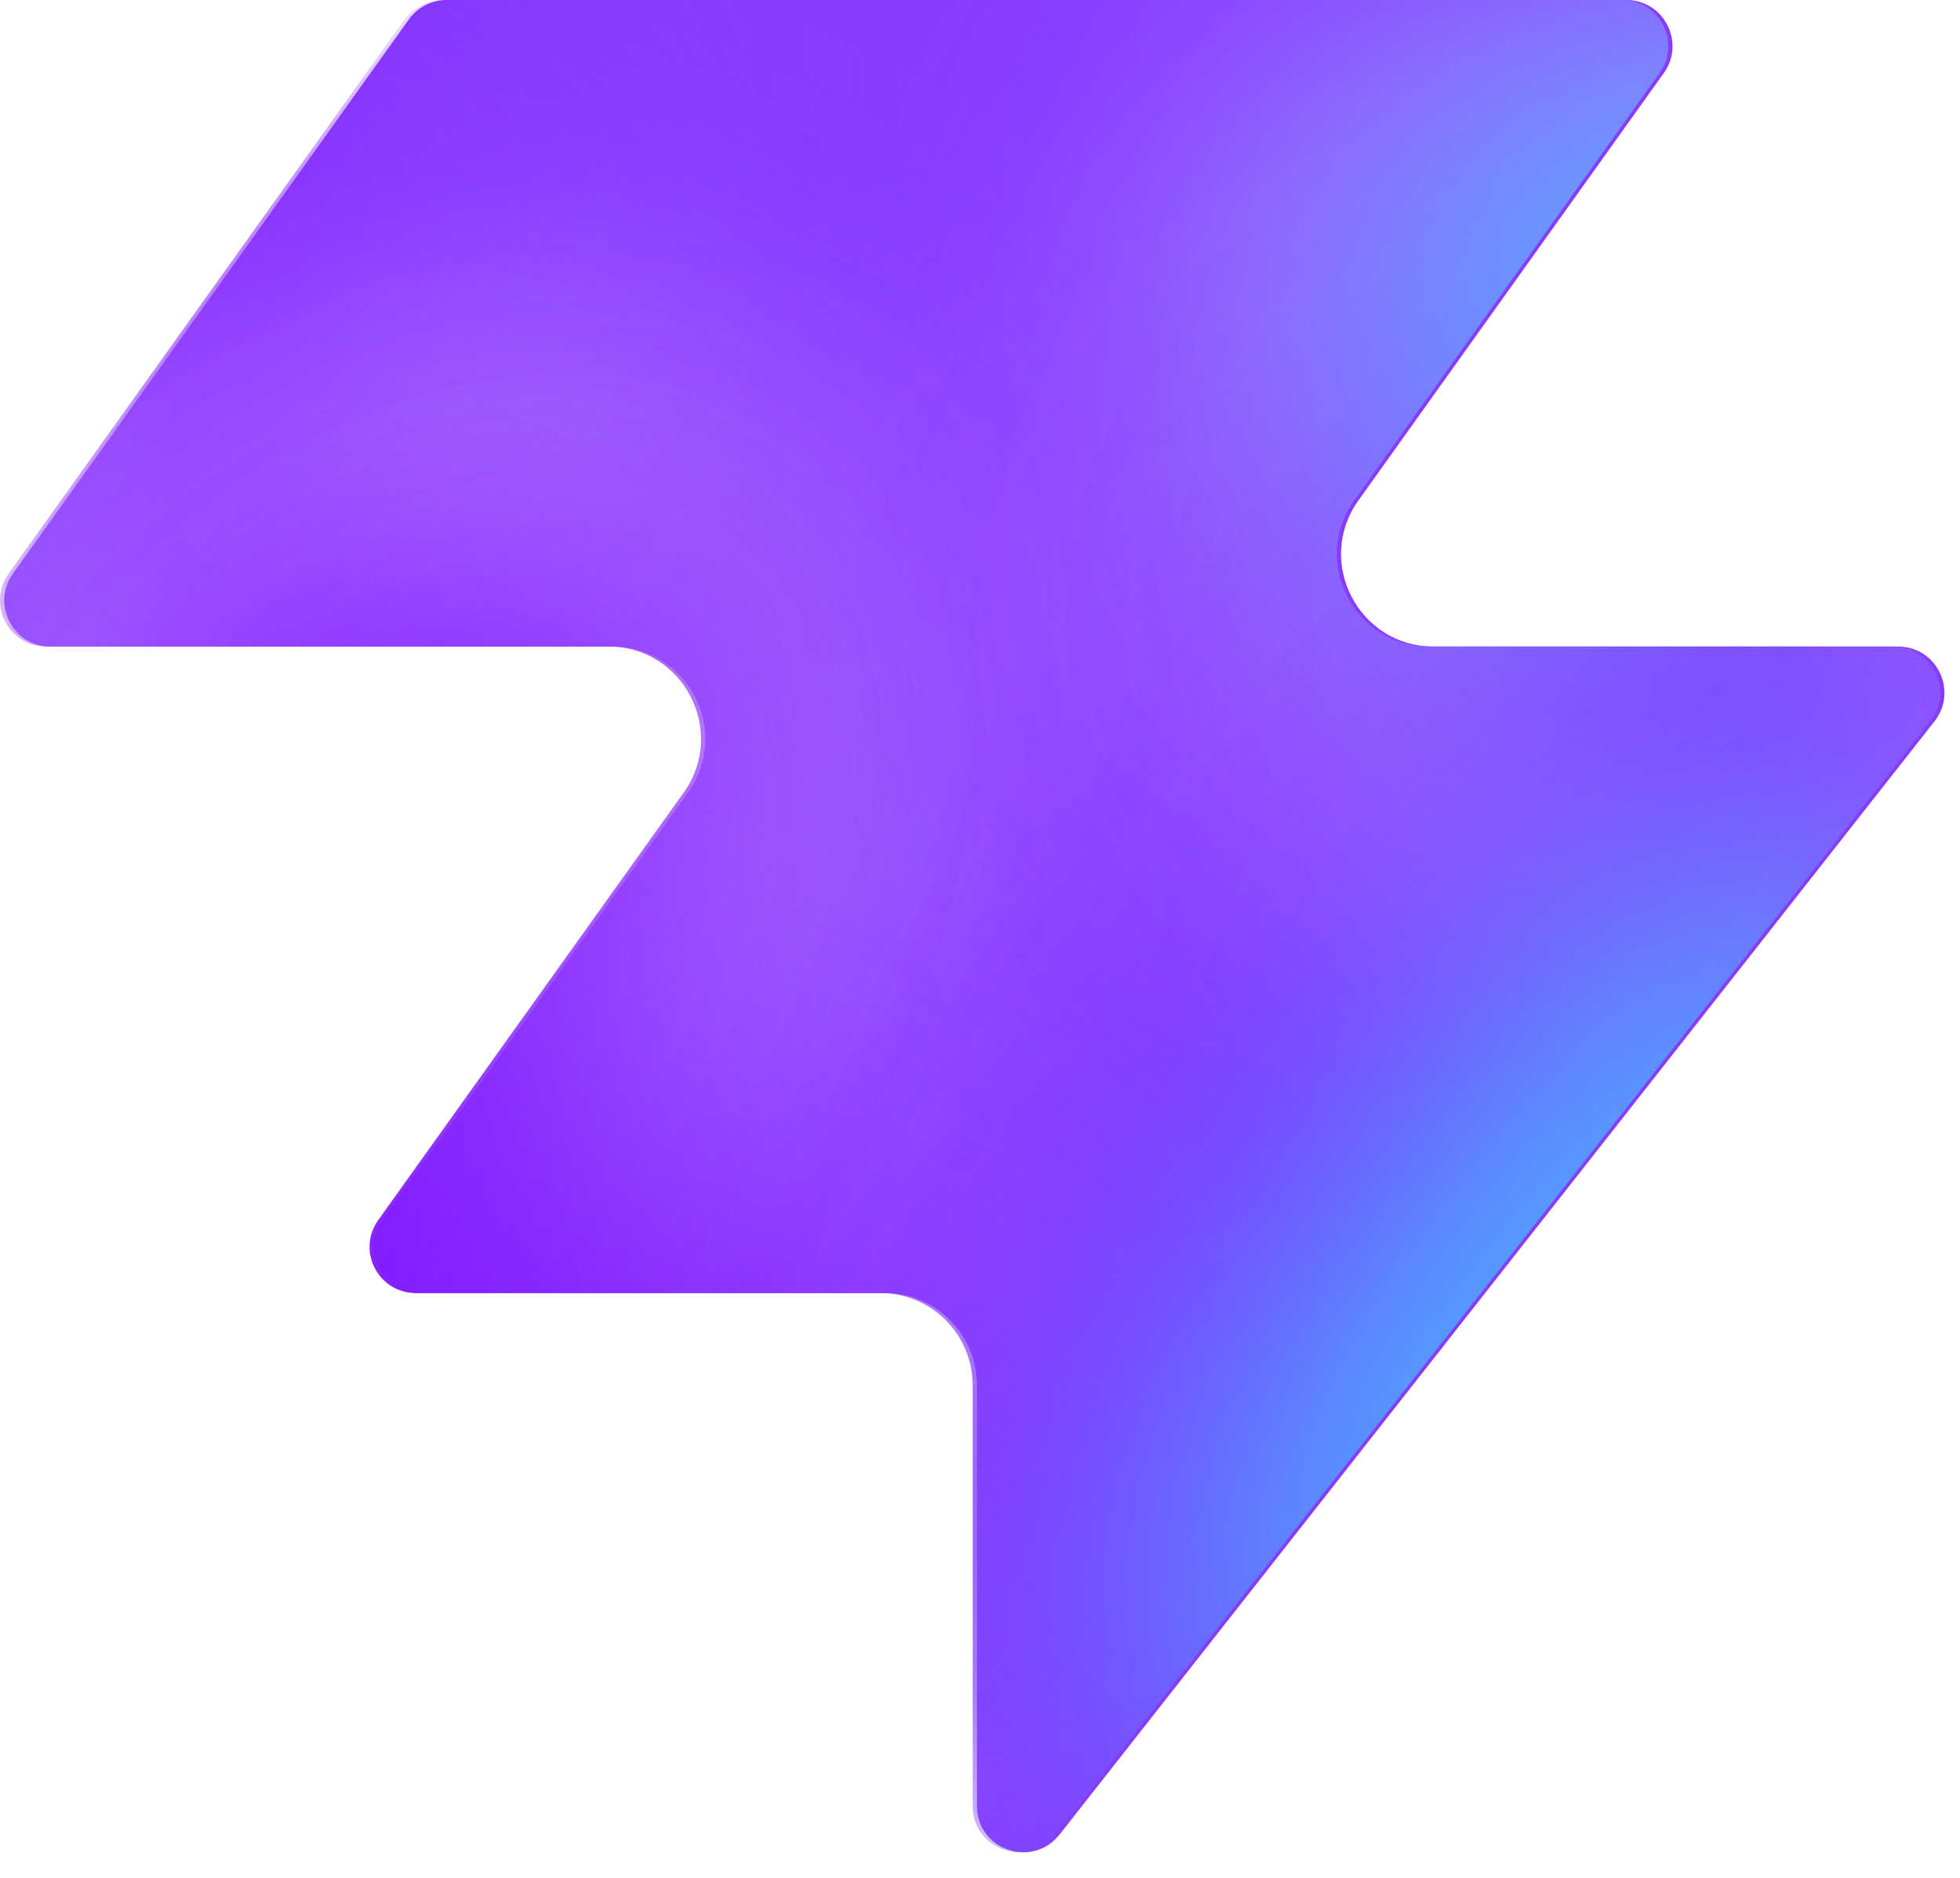
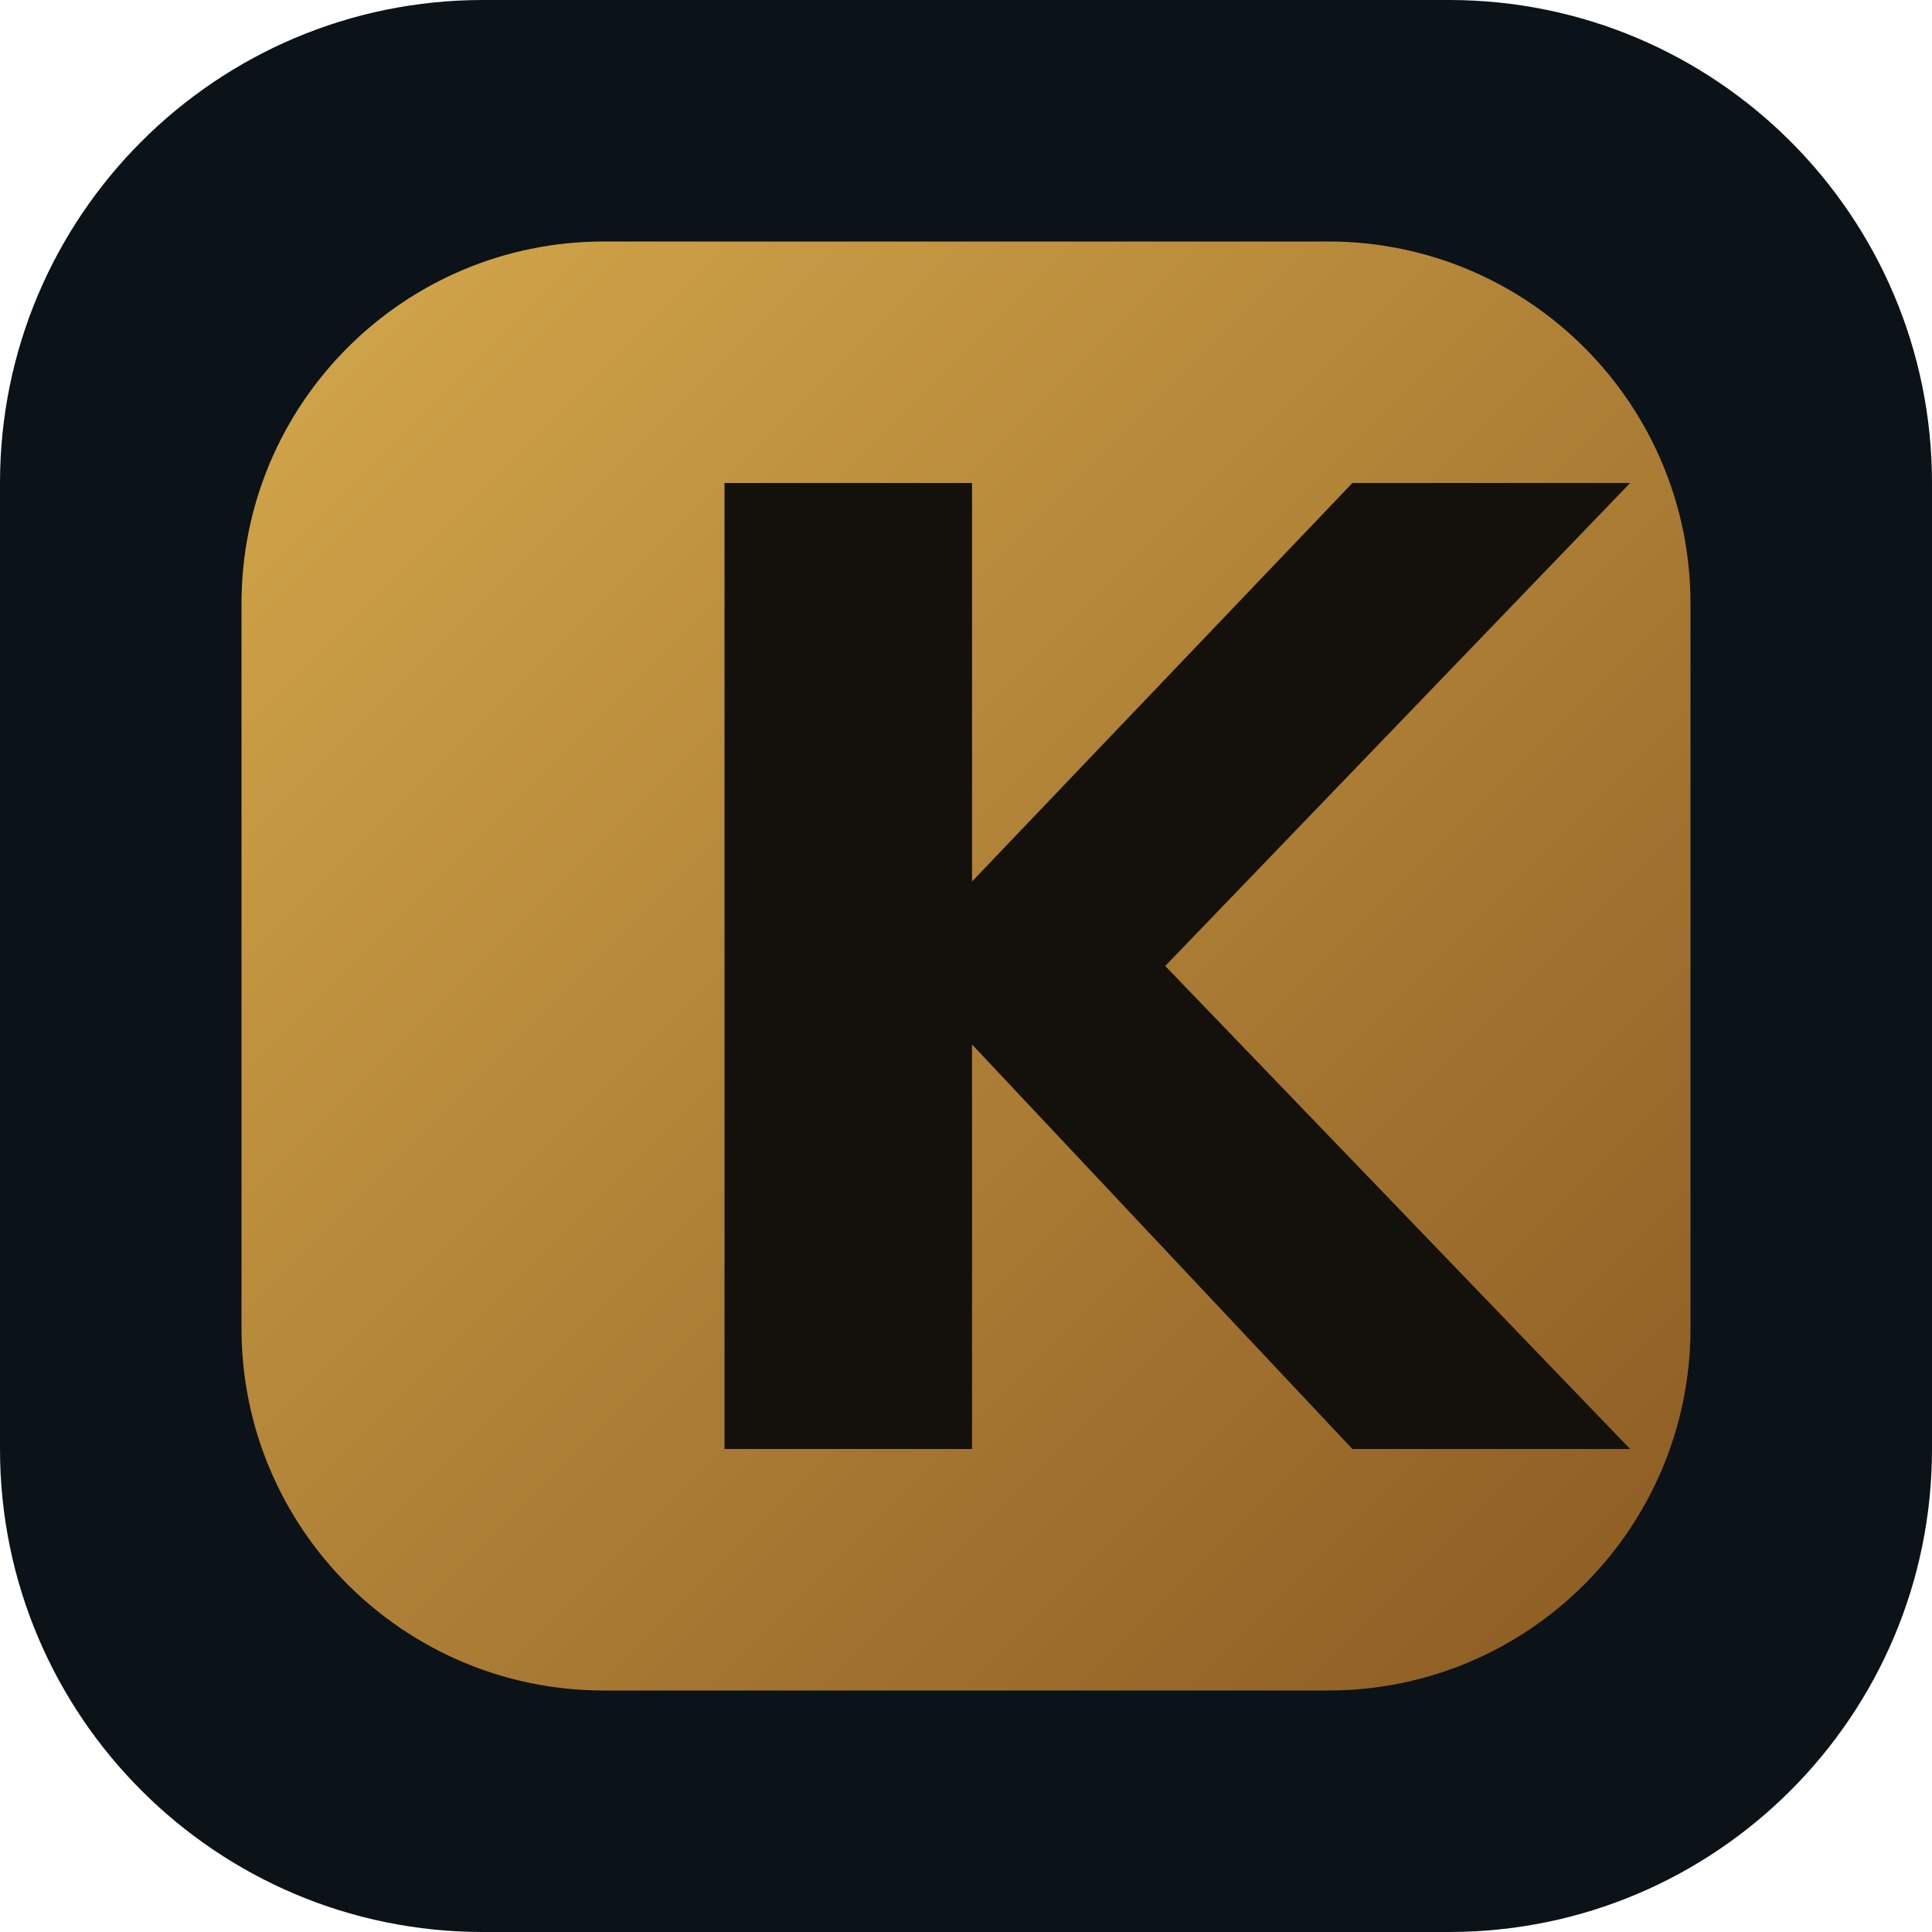
- <svg xmlns="http://www.w3.org/2000/svg" width="48" height="46" fill="none" viewBox="0 0 48 46">
-   <path fill="#863bff" d="M25.946 44.938c-.664.845-2.021.375-2.021-.698V33.937a2.26 2.26 0 0 0-2.262-2.262H10.287c-.92 0-1.456-1.04-.92-1.788l7.48-10.471c1.07-1.497 0-3.578-1.842-3.578H1.237c-.92 0-1.456-1.04-.92-1.788L10.013.474c.214-.297.556-.474.92-.474h28.894c.92 0 1.456 1.04.92 1.788l-7.48 10.471c-1.07 1.498 0 3.579 1.842 3.579h11.377c.943 0 1.473 1.088.89 1.83L25.947 44.94z" style="fill:#863bff;fill:color(display-p3 .525 .23 1);fill-opacity:1" />
-   <mask id="a" width="48" height="46" x="0" y="0" maskUnits="userSpaceOnUse" style="mask-type:alpha">
-     <path fill="#000" d="M25.842 44.938c-.664.844-2.021.375-2.021-.698V33.937a2.26 2.26 0 0 0-2.262-2.262H10.183c-.92 0-1.456-1.04-.92-1.788l7.48-10.471c1.07-1.498 0-3.579-1.842-3.579H1.133c-.92 0-1.456-1.04-.92-1.787L9.91.473c.214-.297.556-.474.92-.474h28.894c.92 0 1.456 1.04.92 1.788l-7.48 10.471c-1.07 1.498 0 3.578 1.842 3.578h11.377c.943 0 1.473 1.088.89 1.832L25.843 44.94z" style="fill:#000;fill-opacity:1" />
-   </mask>
-   <g mask="url(#a)">
-     <g filter="url(#b)">
-       <ellipse cx="5.508" cy="14.704" fill="#ede6ff" rx="5.508" ry="14.704" style="fill:#ede6ff;fill:color(display-p3 .927 .903 1);fill-opacity:1" transform="matrix(.00324 1 1 -.00324 -4.47 31.516)" />
-     </g>
-     <g filter="url(#c)">
-       <ellipse cx="10.399" cy="29.851" fill="#ede6ff" rx="10.399" ry="29.851" style="fill:#ede6ff;fill:color(display-p3 .927 .903 1);fill-opacity:1" transform="matrix(.00324 1 1 -.00324 -39.328 7.883)" />
-     </g>
-     <g filter="url(#d)">
-       <ellipse cx="5.508" cy="30.487" fill="#7e14ff" rx="5.508" ry="30.487" style="fill:#7e14ff;fill:color(display-p3 .492 .077 1);fill-opacity:1" transform="rotate(89.814 -25.913 -14.639)scale(1 -1)" />
-     </g>
-     <g filter="url(#e)">
-       <ellipse cx="5.508" cy="30.599" fill="#7e14ff" rx="5.508" ry="30.599" style="fill:#7e14ff;fill:color(display-p3 .492 .077 1);fill-opacity:1" transform="rotate(89.814 -32.644 -3.334)scale(1 -1)" />
-     </g>
-     <g filter="url(#f)">
-       <ellipse cx="5.508" cy="30.599" fill="#7e14ff" rx="5.508" ry="30.599" style="fill:#7e14ff;fill:color(display-p3 .492 .077 1);fill-opacity:1" transform="matrix(.00324 1 1 -.00324 -34.34 30.47)" />
-     </g>
-     <g filter="url(#g)">
-       <ellipse cx="14.072" cy="22.078" fill="#ede6ff" rx="14.072" ry="22.078" style="fill:#ede6ff;fill:color(display-p3 .927 .903 1);fill-opacity:1" transform="rotate(93.35 24.506 48.493)scale(-1 1)" />
-     </g>
-     <g filter="url(#h)">
-       <ellipse cx="3.47" cy="21.501" fill="#7e14ff" rx="3.47" ry="21.501" style="fill:#7e14ff;fill:color(display-p3 .492 .077 1);fill-opacity:1" transform="rotate(89.009 28.708 47.59)scale(-1 1)" />
-     </g>
-     <g filter="url(#i)">
-       <ellipse cx="3.47" cy="21.501" fill="#7e14ff" rx="3.47" ry="21.501" style="fill:#7e14ff;fill:color(display-p3 .492 .077 1);fill-opacity:1" transform="rotate(89.009 28.708 47.59)scale(-1 1)" />
-     </g>
-     <g filter="url(#j)">
-       <ellipse cx=".387" cy="8.972" fill="#7e14ff" rx="4.407" ry="29.108" style="fill:#7e14ff;fill:color(display-p3 .492 .077 1);fill-opacity:1" transform="rotate(39.51 .387 8.972)" />
-     </g>
-     <g filter="url(#k)">
-       <ellipse cx="47.523" cy="-6.092" fill="#7e14ff" rx="4.407" ry="29.108" style="fill:#7e14ff;fill:color(display-p3 .492 .077 1);fill-opacity:1" transform="rotate(37.892 47.523 -6.092)" />
-     </g>
-     <g filter="url(#l)">
-       <ellipse cx="41.412" cy="6.333" fill="#47bfff" rx="5.971" ry="9.665" style="fill:#47bfff;fill:color(display-p3 .28 .748 1);fill-opacity:1" transform="rotate(37.892 41.412 6.333)" />
-     </g>
-     <g filter="url(#m)">
-       <ellipse cx="-1.879" cy="38.332" fill="#7e14ff" rx="4.407" ry="29.108" style="fill:#7e14ff;fill:color(display-p3 .492 .077 1);fill-opacity:1" transform="rotate(37.892 -1.88 38.332)" />
-     </g>
-     <g filter="url(#n)">
-       <ellipse cx="-1.879" cy="38.332" fill="#7e14ff" rx="4.407" ry="29.108" style="fill:#7e14ff;fill:color(display-p3 .492 .077 1);fill-opacity:1" transform="rotate(37.892 -1.88 38.332)" />
-     </g>
-     <g filter="url(#o)">
-       <ellipse cx="35.651" cy="29.907" fill="#7e14ff" rx="4.407" ry="29.108" style="fill:#7e14ff;fill:color(display-p3 .492 .077 1);fill-opacity:1" transform="rotate(37.892 35.651 29.907)" />
-     </g>
-     <g filter="url(#p)">
-       <ellipse cx="38.418" cy="32.4" fill="#47bfff" rx="5.971" ry="15.297" style="fill:#47bfff;fill:color(display-p3 .28 .748 1);fill-opacity:1" transform="rotate(37.892 38.418 32.4)" />
-     </g>
-   </g>
+ <svg xmlns="http://www.w3.org/2000/svg" viewBox="0 0 64 64" role="img" aria-label="Kamerlife">
+   <rect width="64" height="64" rx="16" fill="#0b1218" />
+   <rect x="8" y="8" width="48" height="48" rx="12" fill="url(#g)" />
+   <path fill="#14110c" d="M24 16h8.2v13.2L44.8 16H54L38.6 32 54 48h-9.2L32.2 34.6V48H24V16z" />
  <defs>
-     <filter id="b" width="60.045" height="41.654" x="-19.77" y="16.149" color-interpolation-filters="sRGB" filterUnits="userSpaceOnUse">
-       <feFlood flood-opacity="0" result="BackgroundImageFix" />
-       <feBlend in="SourceGraphic" in2="BackgroundImageFix" result="shape" />
-       <feGaussianBlur result="effect1_foregroundBlur_2002_17158" stdDeviation="7.659" />
-     </filter>
-     <filter id="c" width="90.34" height="51.437" x="-54.613" y="-7.533" color-interpolation-filters="sRGB" filterUnits="userSpaceOnUse">
-       <feFlood flood-opacity="0" result="BackgroundImageFix" />
-       <feBlend in="SourceGraphic" in2="BackgroundImageFix" result="shape" />
-       <feGaussianBlur result="effect1_foregroundBlur_2002_17158" stdDeviation="7.659" />
-     </filter>
-     <filter id="d" width="79.355" height="29.4" x="-49.64" y="2.03" color-interpolation-filters="sRGB" filterUnits="userSpaceOnUse">
-       <feFlood flood-opacity="0" result="BackgroundImageFix" />
-       <feBlend in="SourceGraphic" in2="BackgroundImageFix" result="shape" />
-       <feGaussianBlur result="effect1_foregroundBlur_2002_17158" stdDeviation="4.596" />
-     </filter>
-     <filter id="e" width="79.579" height="29.4" x="-45.045" y="20.029" color-interpolation-filters="sRGB" filterUnits="userSpaceOnUse">
-       <feFlood flood-opacity="0" result="BackgroundImageFix" />
-       <feBlend in="SourceGraphic" in2="BackgroundImageFix" result="shape" />
-       <feGaussianBlur result="effect1_foregroundBlur_2002_17158" stdDeviation="4.596" />
-     </filter>
-     <filter id="f" width="79.579" height="29.4" x="-43.513" y="21.178" color-interpolation-filters="sRGB" filterUnits="userSpaceOnUse">
-       <feFlood flood-opacity="0" result="BackgroundImageFix" />
-       <feBlend in="SourceGraphic" in2="BackgroundImageFix" result="shape" />
-       <feGaussianBlur result="effect1_foregroundBlur_2002_17158" stdDeviation="4.596" />
-     </filter>
-     <filter id="g" width="74.749" height="58.852" x="15.756" y="-17.901" color-interpolation-filters="sRGB" filterUnits="userSpaceOnUse">
-       <feFlood flood-opacity="0" result="BackgroundImageFix" />
-       <feBlend in="SourceGraphic" in2="BackgroundImageFix" result="shape" />
-       <feGaussianBlur result="effect1_foregroundBlur_2002_17158" stdDeviation="7.659" />
-     </filter>
-     <filter id="h" width="61.377" height="25.362" x="23.548" y="2.284" color-interpolation-filters="sRGB" filterUnits="userSpaceOnUse">
-       <feFlood flood-opacity="0" result="BackgroundImageFix" />
-       <feBlend in="SourceGraphic" in2="BackgroundImageFix" result="shape" />
-       <feGaussianBlur result="effect1_foregroundBlur_2002_17158" stdDeviation="4.596" />
-     </filter>
-     <filter id="i" width="61.377" height="25.362" x="23.548" y="2.284" color-interpolation-filters="sRGB" filterUnits="userSpaceOnUse">
-       <feFlood flood-opacity="0" result="BackgroundImageFix" />
-       <feBlend in="SourceGraphic" in2="BackgroundImageFix" result="shape" />
-       <feGaussianBlur result="effect1_foregroundBlur_2002_17158" stdDeviation="4.596" />
-     </filter>
-     <filter id="j" width="56.045" height="63.649" x="-27.636" y="-22.853" color-interpolation-filters="sRGB" filterUnits="userSpaceOnUse">
-       <feFlood flood-opacity="0" result="BackgroundImageFix" />
-       <feBlend in="SourceGraphic" in2="BackgroundImageFix" result="shape" />
-       <feGaussianBlur result="effect1_foregroundBlur_2002_17158" stdDeviation="4.596" />
-     </filter>
-     <filter id="k" width="54.814" height="64.646" x="20.116" y="-38.415" color-interpolation-filters="sRGB" filterUnits="userSpaceOnUse">
-       <feFlood flood-opacity="0" result="BackgroundImageFix" />
-       <feBlend in="SourceGraphic" in2="BackgroundImageFix" result="shape" />
-       <feGaussianBlur result="effect1_foregroundBlur_2002_17158" stdDeviation="4.596" />
-     </filter>
-     <filter id="l" width="33.541" height="35.313" x="24.641" y="-11.323" color-interpolation-filters="sRGB" filterUnits="userSpaceOnUse">
-       <feFlood flood-opacity="0" result="BackgroundImageFix" />
-       <feBlend in="SourceGraphic" in2="BackgroundImageFix" result="shape" />
-       <feGaussianBlur result="effect1_foregroundBlur_2002_17158" stdDeviation="4.596" />
-     </filter>
-     <filter id="m" width="54.814" height="64.646" x="-29.286" y="6.009" color-interpolation-filters="sRGB" filterUnits="userSpaceOnUse">
-       <feFlood flood-opacity="0" result="BackgroundImageFix" />
-       <feBlend in="SourceGraphic" in2="BackgroundImageFix" result="shape" />
-       <feGaussianBlur result="effect1_foregroundBlur_2002_17158" stdDeviation="4.596" />
-     </filter>
-     <filter id="n" width="54.814" height="64.646" x="-29.286" y="6.009" color-interpolation-filters="sRGB" filterUnits="userSpaceOnUse">
-       <feFlood flood-opacity="0" result="BackgroundImageFix" />
-       <feBlend in="SourceGraphic" in2="BackgroundImageFix" result="shape" />
-       <feGaussianBlur result="effect1_foregroundBlur_2002_17158" stdDeviation="4.596" />
-     </filter>
-     <filter id="o" width="54.814" height="64.646" x="8.244" y="-2.416" color-interpolation-filters="sRGB" filterUnits="userSpaceOnUse">
-       <feFlood flood-opacity="0" result="BackgroundImageFix" />
-       <feBlend in="SourceGraphic" in2="BackgroundImageFix" result="shape" />
-       <feGaussianBlur result="effect1_foregroundBlur_2002_17158" stdDeviation="4.596" />
-     </filter>
-     <filter id="p" width="39.409" height="43.623" x="18.713" y="10.588" color-interpolation-filters="sRGB" filterUnits="userSpaceOnUse">
-       <feFlood flood-opacity="0" result="BackgroundImageFix" />
-       <feBlend in="SourceGraphic" in2="BackgroundImageFix" result="shape" />
-       <feGaussianBlur result="effect1_foregroundBlur_2002_17158" stdDeviation="4.596" />
-     </filter>
+     <linearGradient id="g" x1="8" y1="8" x2="56" y2="56" gradientUnits="userSpaceOnUse">
+       <stop stop-color="#d4a84b" />
+       <stop offset="1" stop-color="#8a5a22" />
+     </linearGradient>
  </defs>
</svg>
